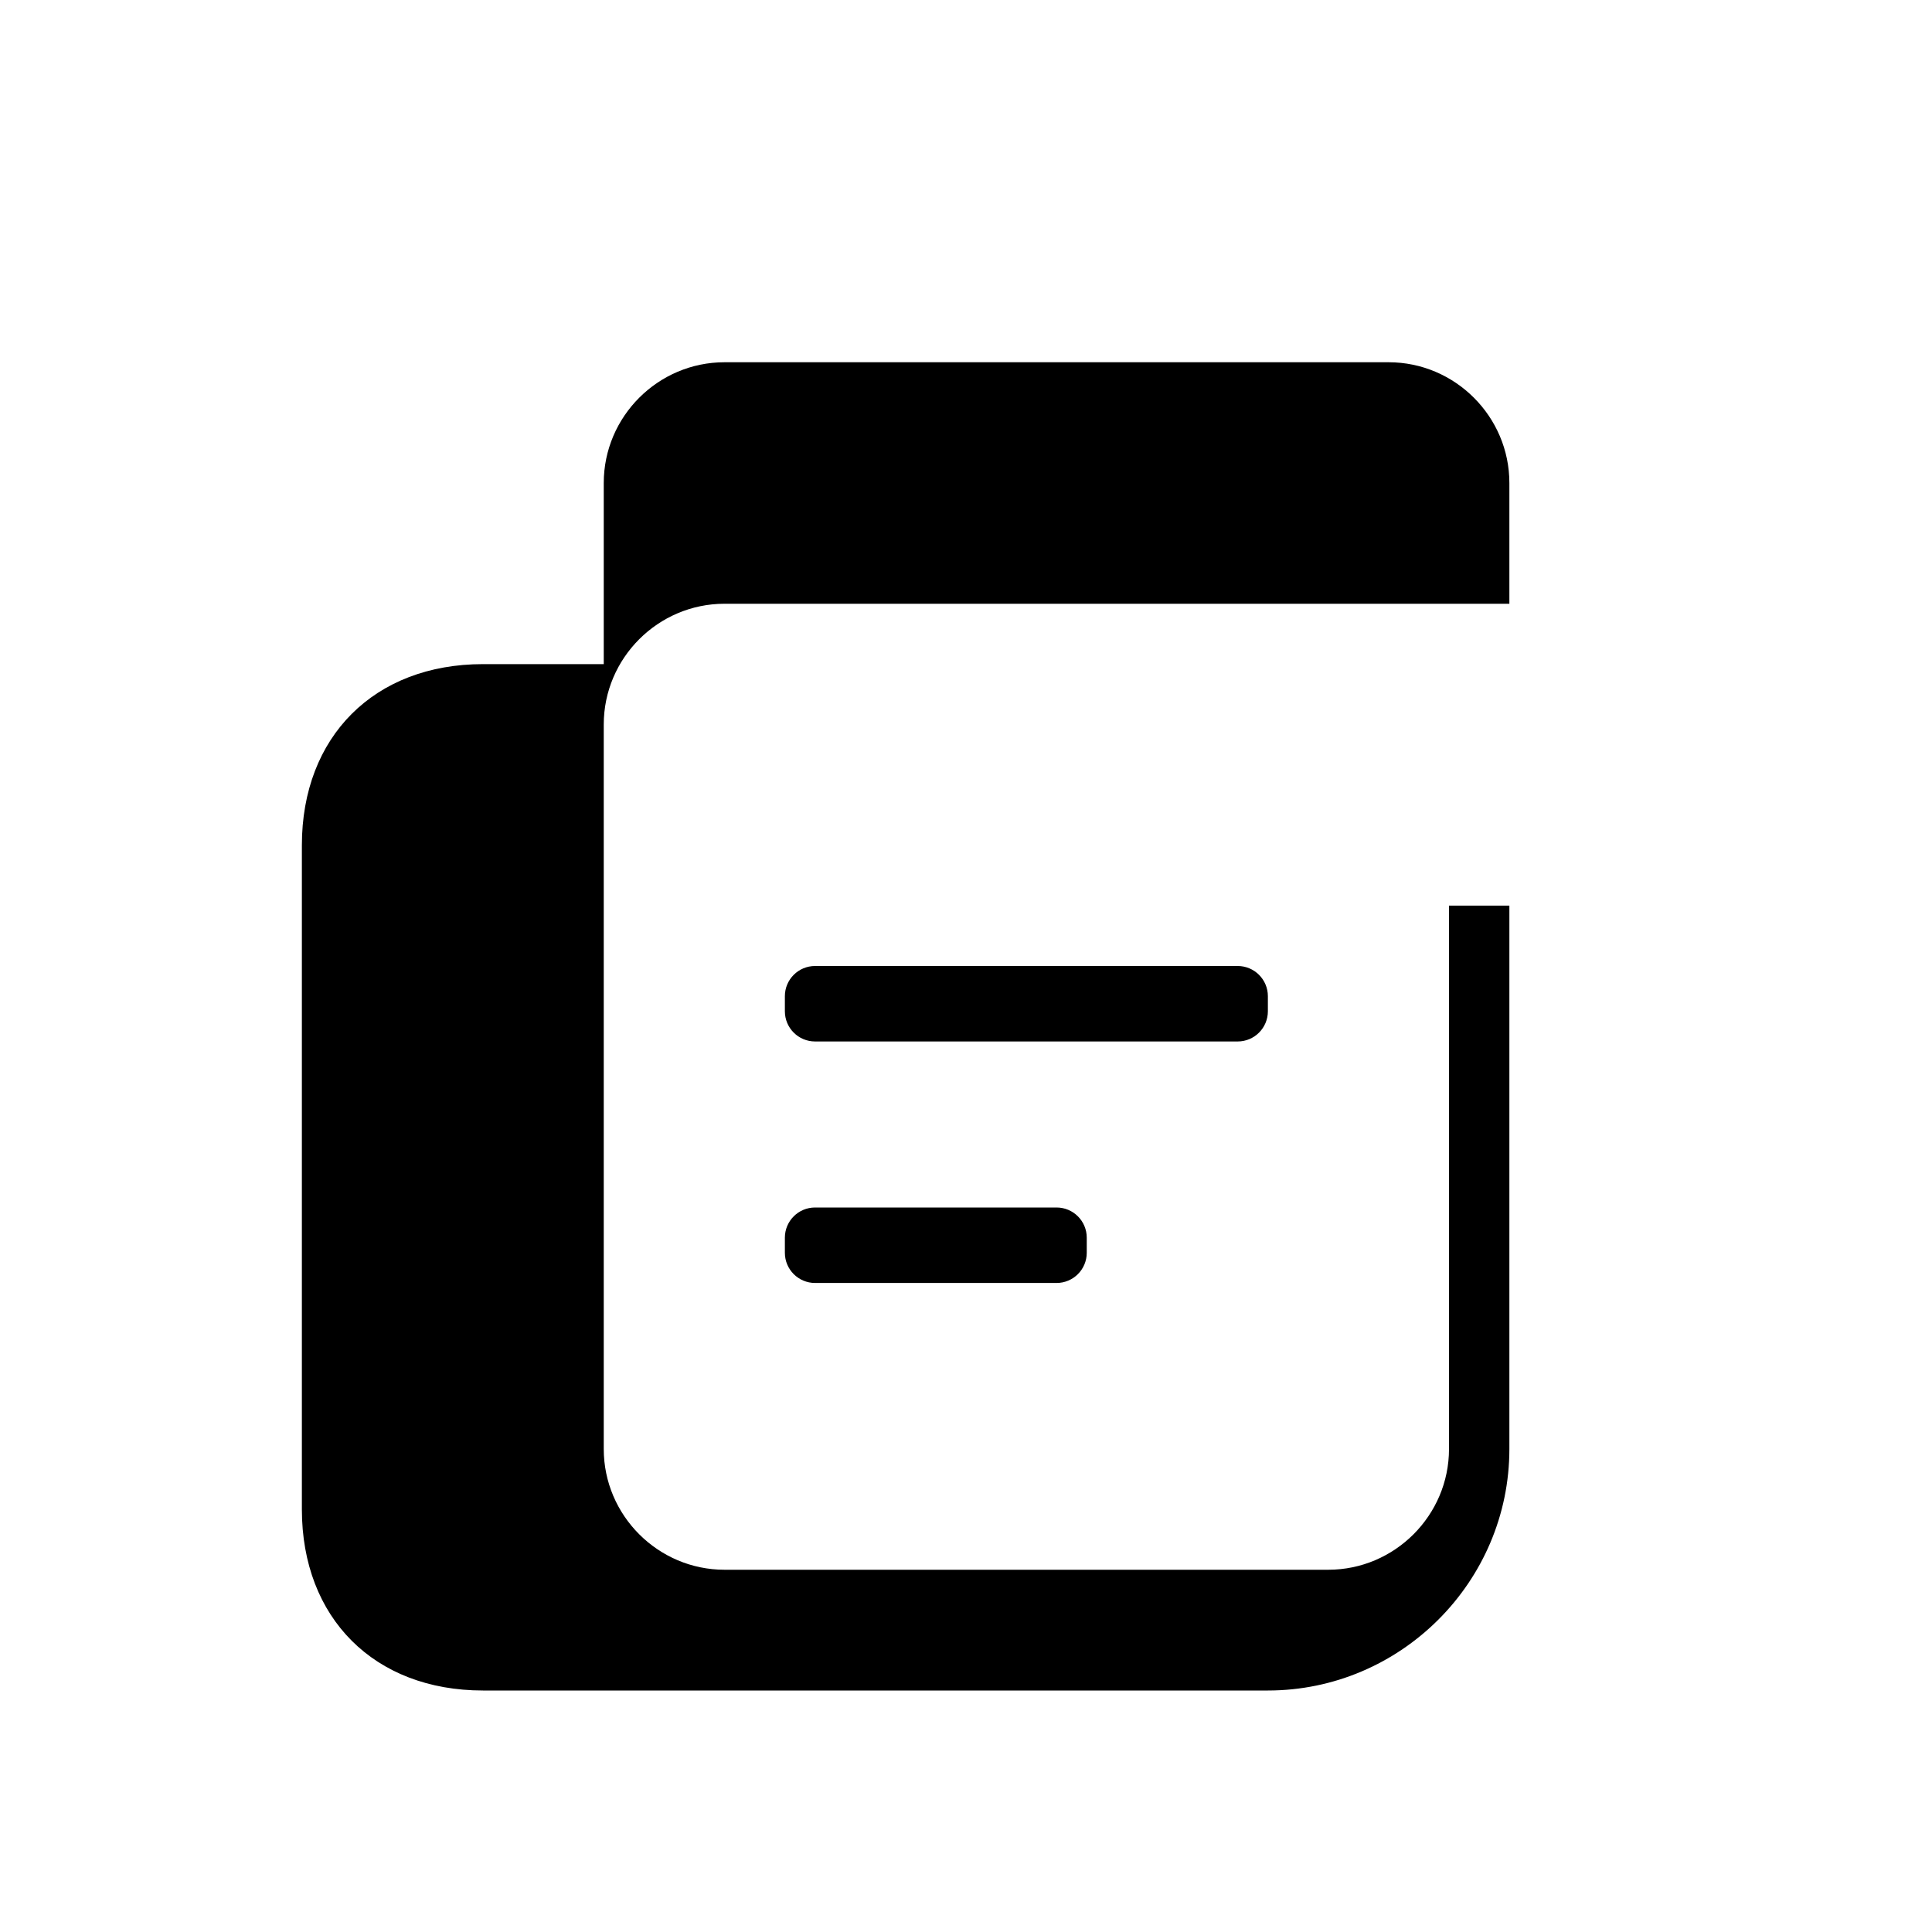
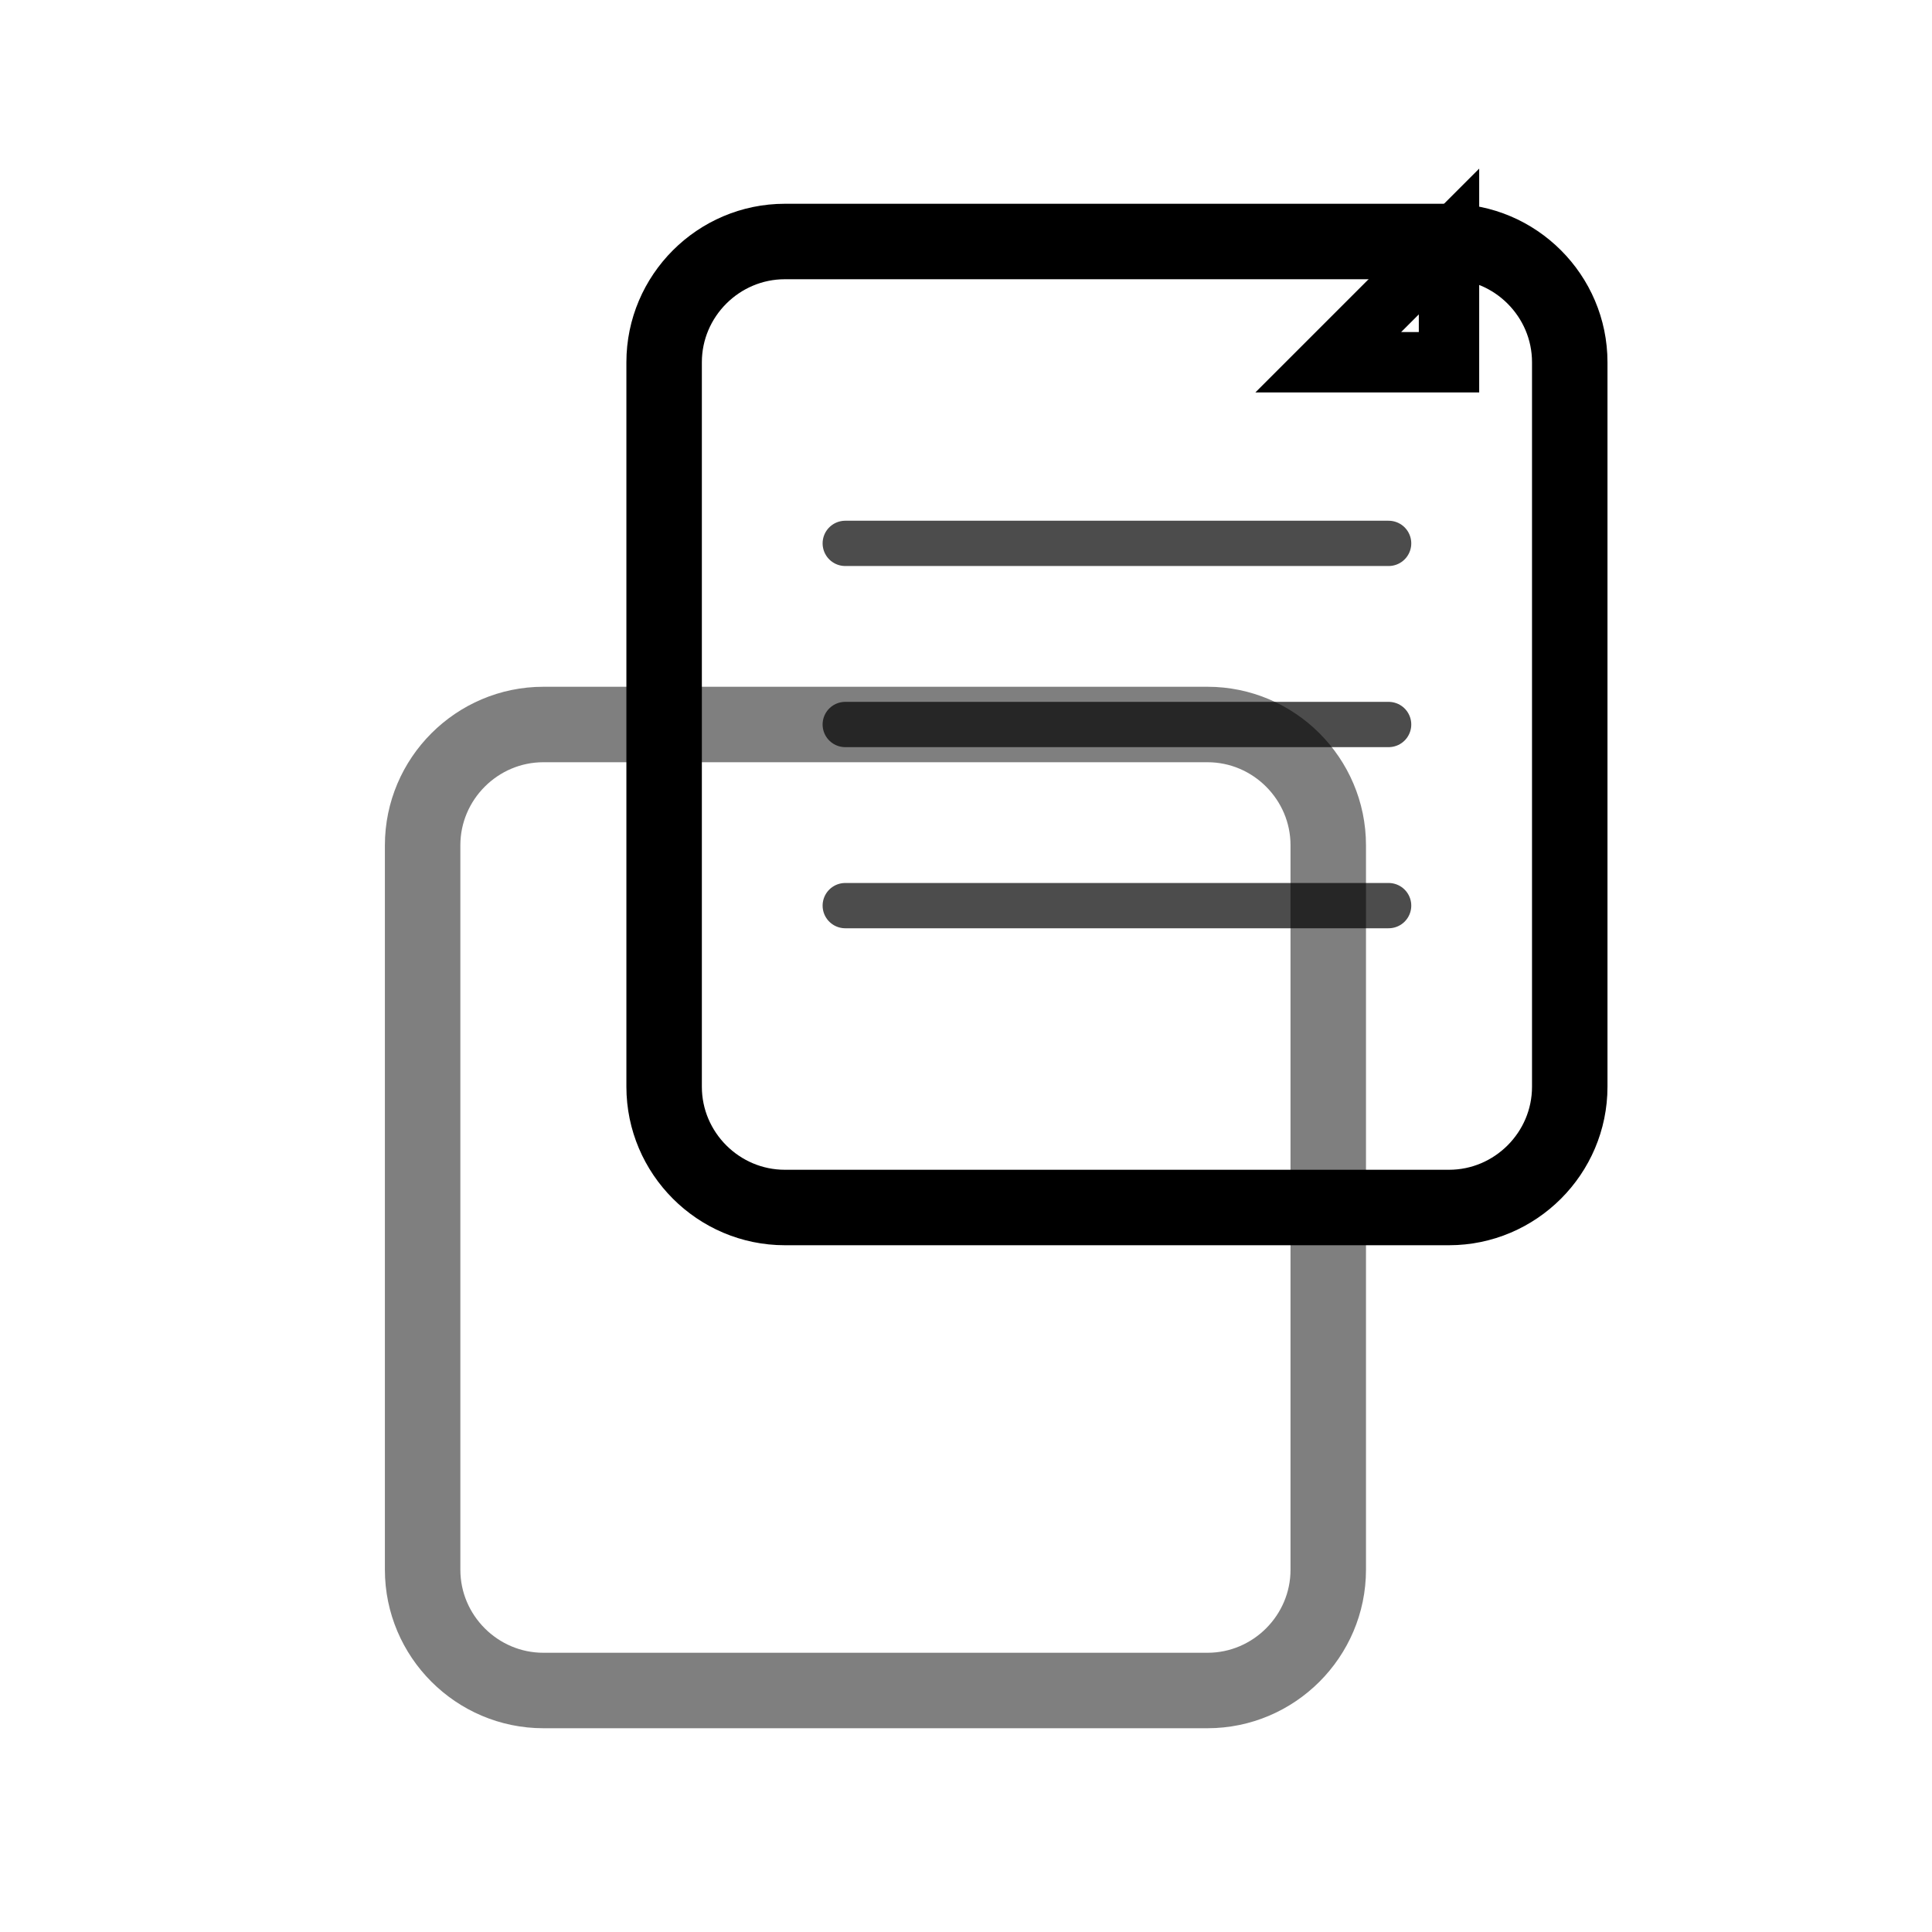
<svg xmlns="http://www.w3.org/2000/svg" width="64" height="64" viewBox="0 0 64 64" fill="none">
-   <path d="M24 12H46C48.2 12 50 13.8 50 16V20H24C21.8 20 20 21.8 20 24V48C20 50.2 21.8 52 24 52H44C46.2 52 48 50.2 48 48V30H50V48C50 52.4 46.4 56 42 56H16C12.4 56 10 53.6 10 50V28C10 24.4 12.4 22 16 22H20V16C20 13.8 21.8 12 24 12Z" fill="currentColor" />
-   <path d="M46 12L42 18H46V12Z" fill="currentColor" />
-   <rect x="26" y="32" width="16" height="2.5" rx="1" fill="currentColor" />
-   <rect x="26" y="40" width="10" height="2.5" rx="1" fill="currentColor" />
+   <path d="M14 28C14 25.8 15.8 24 18 24H40C42.2 24 44 25.8 44 28V52C44 54.2 42.2 56 40 56H18C15.8 56 14 54.2 14 52V28Z" stroke="currentColor" stroke-width="2.5" fill="none" stroke-linejoin="round" opacity="0.5" />
+   <path d="M22 12C22 9.8 23.8 8 26 8H48C50.2 8 52 9.8 52 12V36C52 38.2 50.2 40 48 40H26C23.8 40 22 38.2 22 36V12Z" stroke="currentColor" stroke-width="2.5" fill="none" stroke-linejoin="round" />
+   <path d="M48 8L44 12H48V8Z" stroke="currentColor" stroke-width="2" fill="none" />
+   <g stroke="currentColor" stroke-width="1.5" stroke-linecap="round" opacity="0.7">
+     <line x1="28" y1="18" x2="46" y2="18" />
+     <line x1="28" y1="24" x2="46" y2="24" />
+     <line x1="28" y1="30" x2="46" y2="30" />
+   </g>
</svg>
